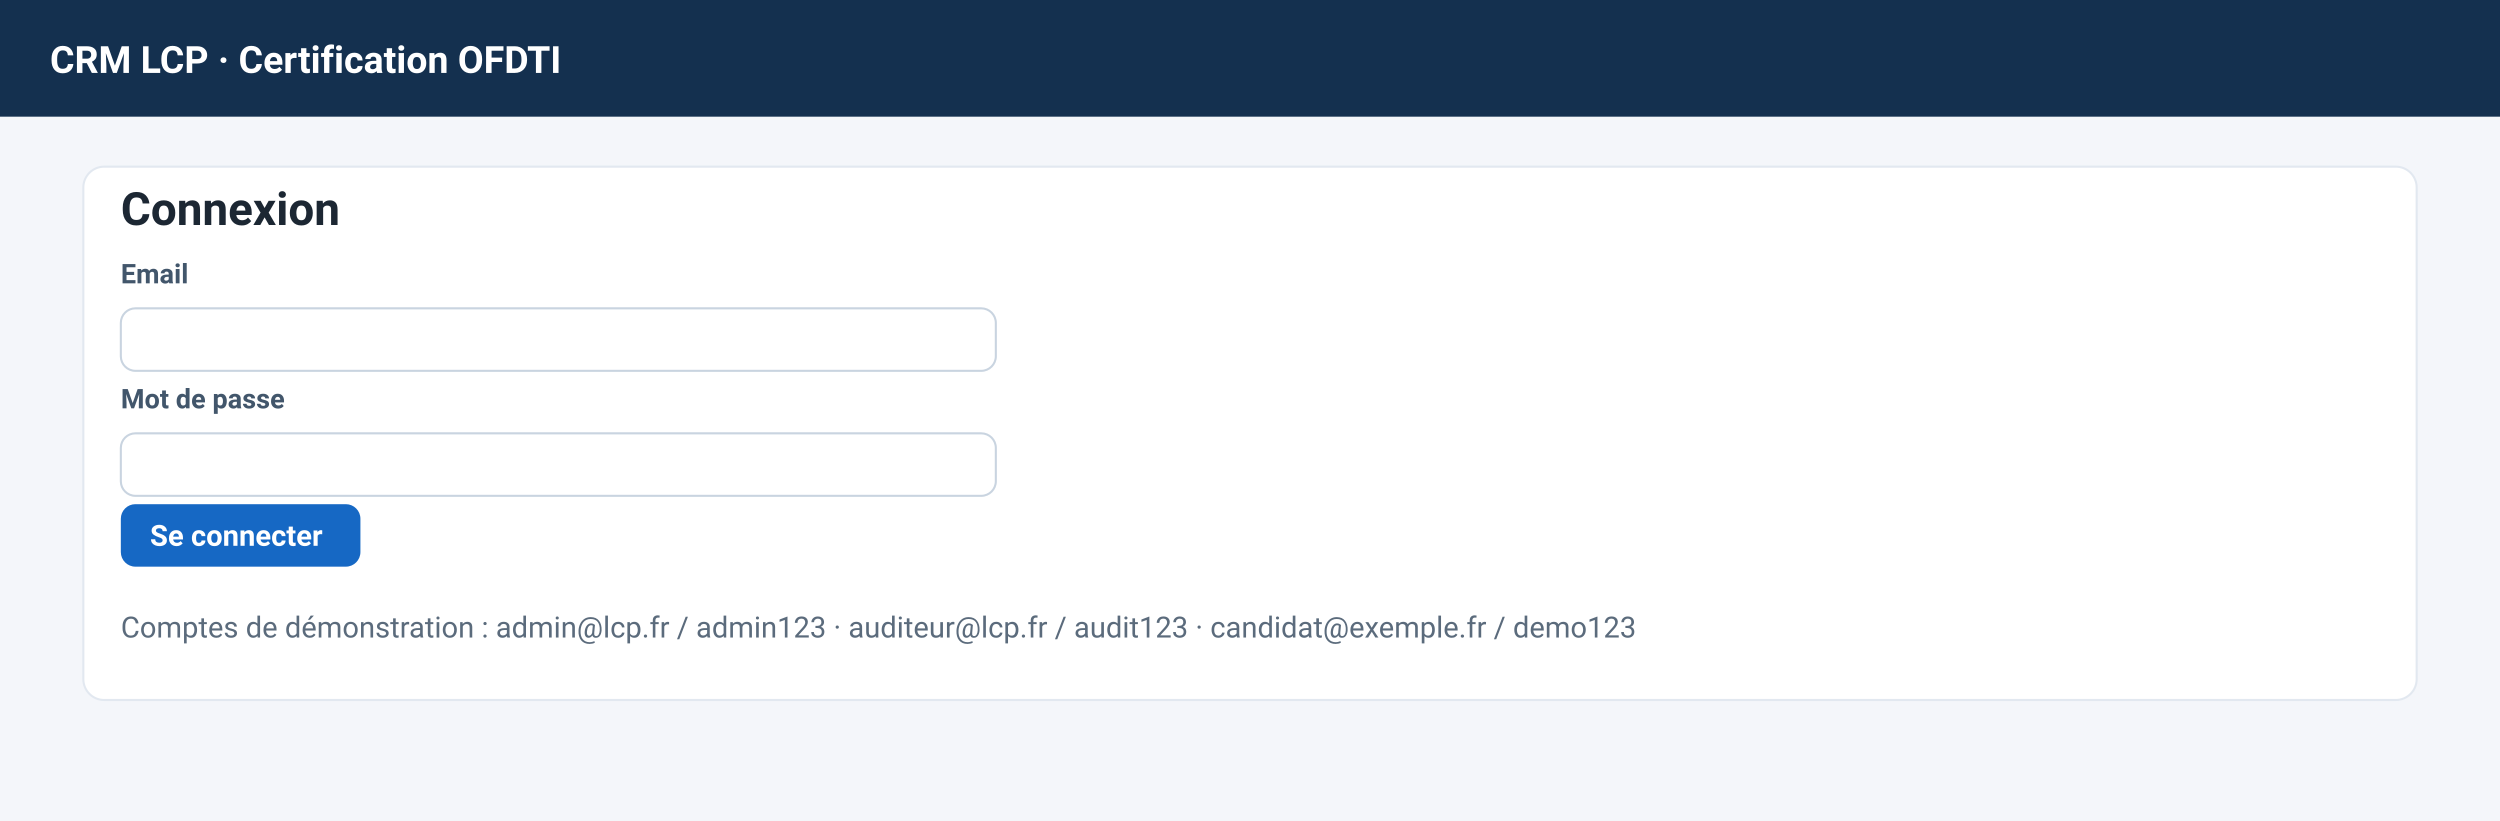
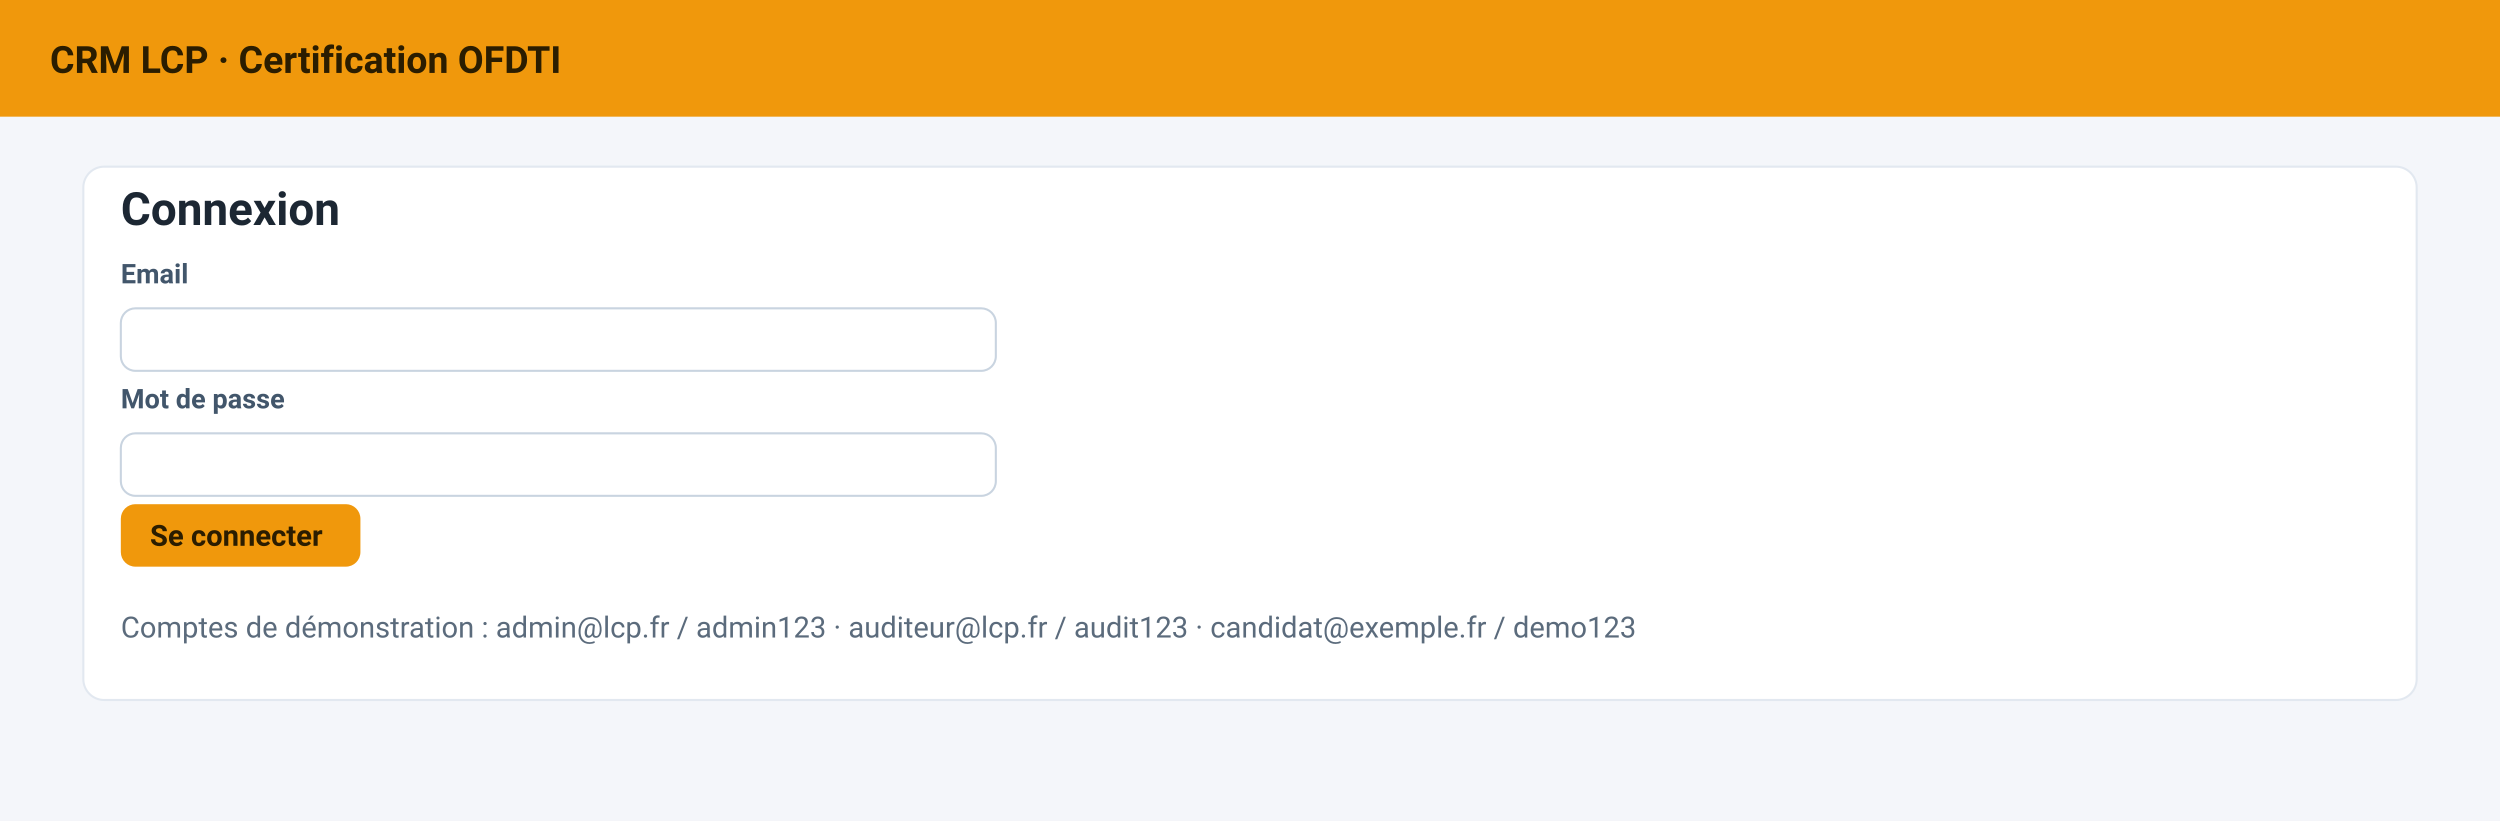
<svg xmlns="http://www.w3.org/2000/svg" width="1200" height="394" viewBox="0 0 1200 394">
  <rect width="1200" height="394" fill="#f4f6fa" />
-   <rect x="0" y="0" width="1200" height="56" fill="#14304f" rx="0" />
-   <text x="24" y="35" font-size="18" fill="#ffffff" font-weight="bold" font-family="Segoe UI, Roboto, Helvetica, Arial, sans-serif" text-anchor="start">CRM LCP · Certification OFDTI</text>
+   <rect x="0" y="0" width="1200" height="56" fill="#F0980C" rx="0" />
+   <text x="24" y="35" font-size="18" fill="#2b1d00" font-weight="bold" font-family="Segoe UI, Roboto, Helvetica, Arial, sans-serif" text-anchor="start">CRM LCP · Certification OFDTI</text>
  <rect x="40" y="80" width="1120" height="256" fill="#ffffff" rx="10" stroke="#e2e8f0" stroke-width="1" />
  <text x="58" y="108" font-size="22" fill="#1c2733" font-weight="bold" font-family="Segoe UI, Roboto, Helvetica, Arial, sans-serif" text-anchor="start">Connexion</text>
  <text x="58" y="136" font-size="13" fill="#42566b" font-weight="bold" font-family="Segoe UI, Roboto, Helvetica, Arial, sans-serif" text-anchor="start">Email</text>
  <rect x="58" y="148" width="420" height="30" fill="#ffffff" rx="7" stroke="#c9d4e0" stroke-width="1" />
  <text x="58" y="196" font-size="13" fill="#42566b" font-weight="bold" font-family="Segoe UI, Roboto, Helvetica, Arial, sans-serif" text-anchor="start">Mot de passe</text>
  <rect x="58" y="208" width="420" height="30" fill="#ffffff" rx="7" stroke="#c9d4e0" stroke-width="1" />
-   <rect x="58" y="242" width="115" height="30" fill="#1668c4" rx="7" />
-   <text x="72" y="262" font-size="14" fill="#ffffff" font-weight="bold" font-family="Segoe UI, Roboto, Helvetica, Arial, sans-serif" text-anchor="start">Se connecter</text>
+   <rect x="58" y="242" width="115" height="30" fill="#F0980C" rx="7" />
+   <text x="72" y="262" font-size="14" fill="#2b1d00" font-weight="bold" font-family="Segoe UI, Roboto, Helvetica, Arial, sans-serif" text-anchor="start">Se connecter</text>
  <text x="58" y="306" font-size="14" fill="#5b6b7c" font-weight="normal" font-family="Segoe UI, Roboto, Helvetica, Arial, sans-serif" text-anchor="start">Comptes de démonstration : admin@lcp.fr / admin123 · auditeur@lcp.fr / audit123 · candidat@exemple.fr / demo123</text>
</svg>
